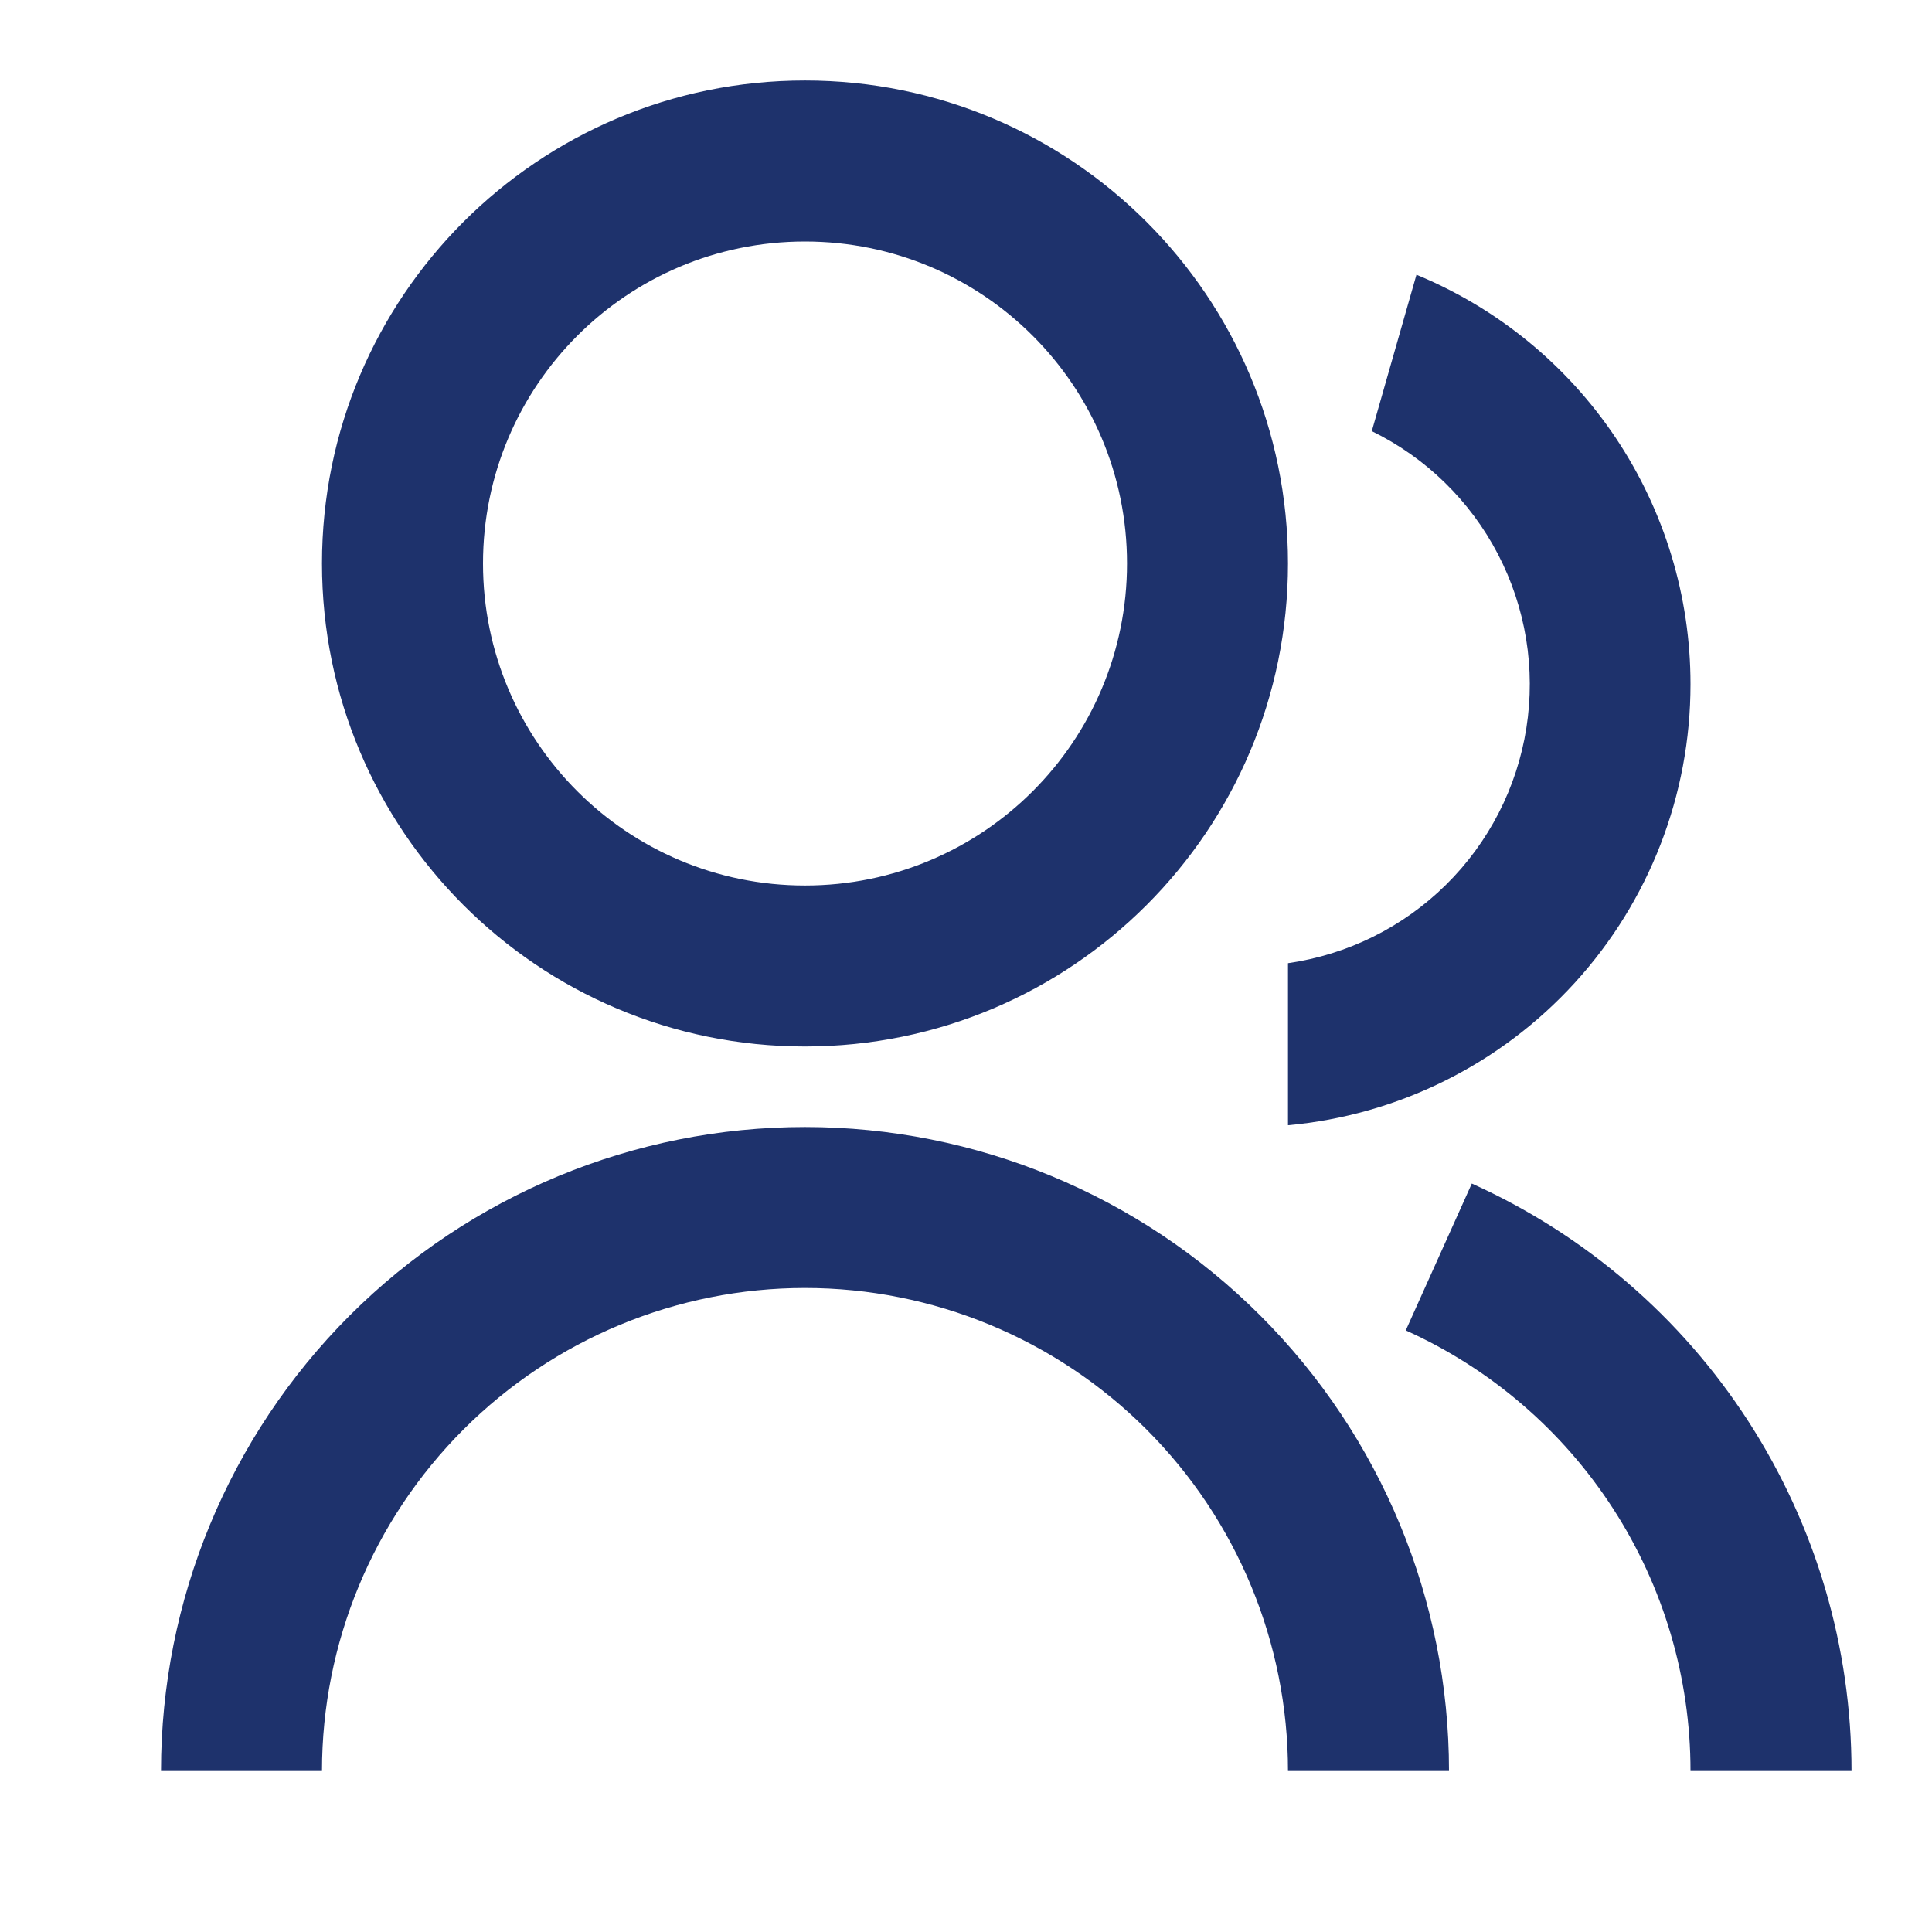
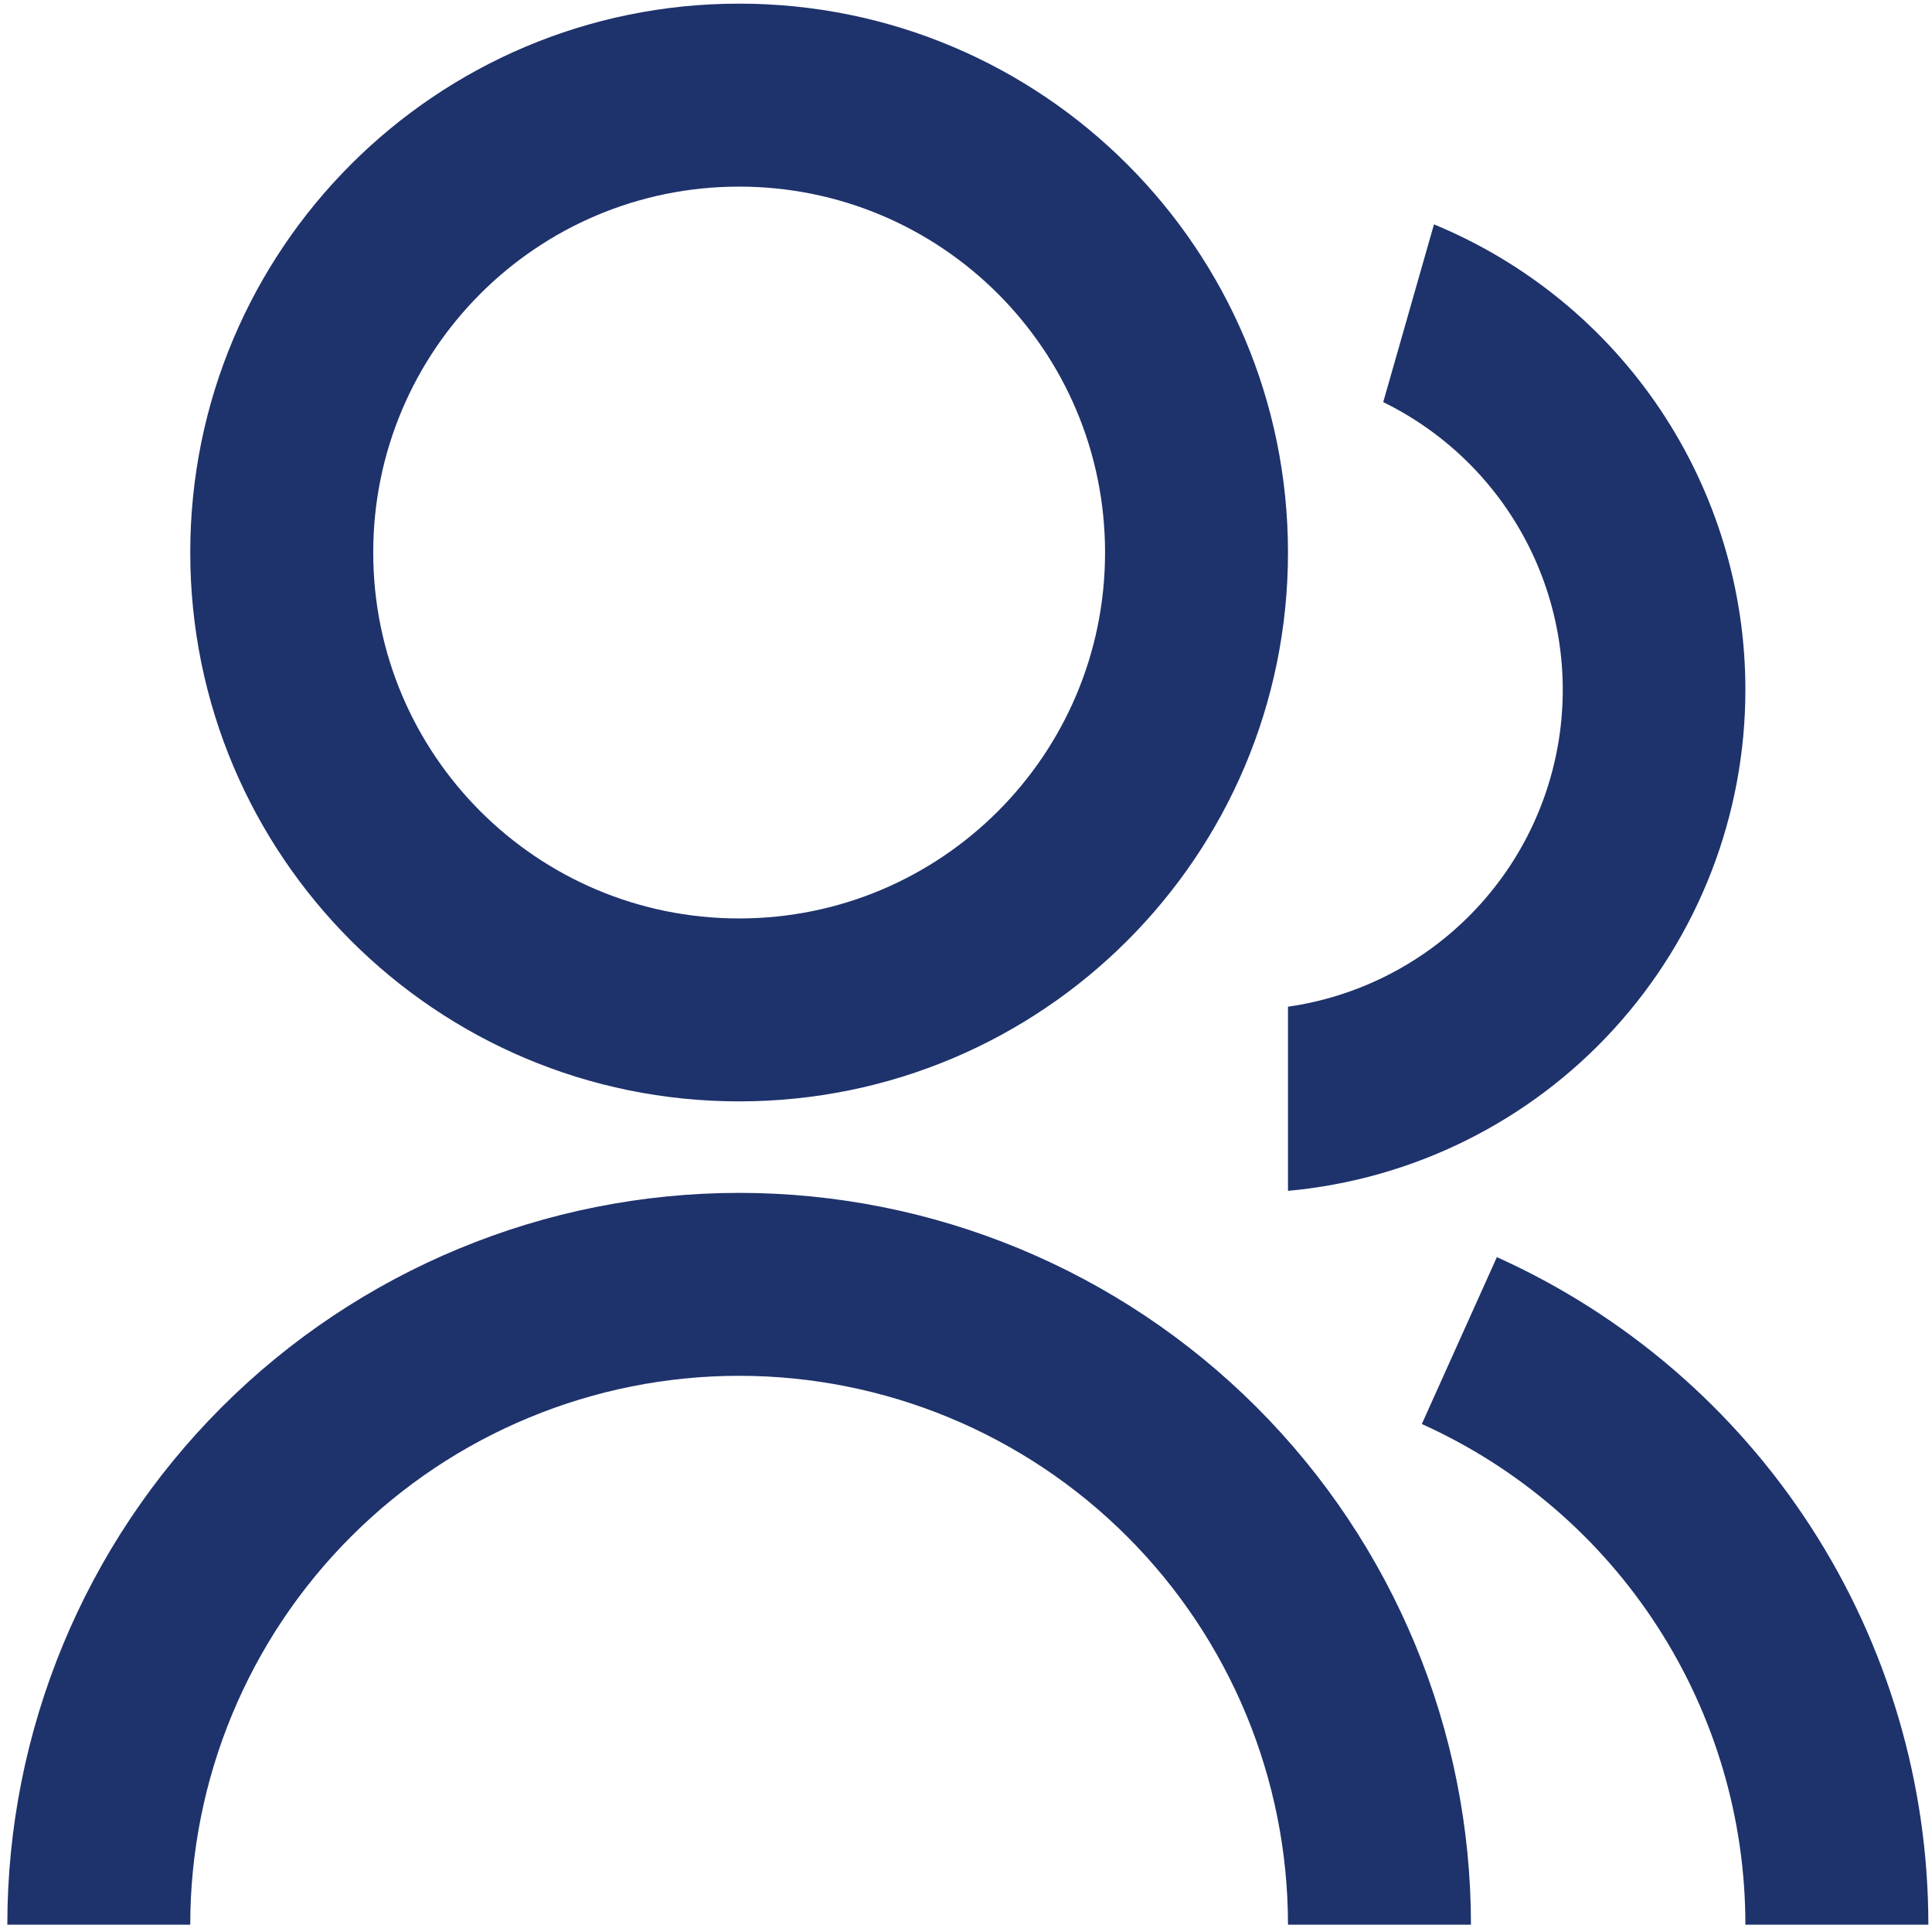
- <svg xmlns="http://www.w3.org/2000/svg" width="50" height="50" viewBox="0 0 50 50" fill="none">
-   <path d="M4.167 45.833C4.167 41.413 5.923 37.174 9.048 34.048C12.174 30.923 16.413 29.167 20.833 29.167C25.254 29.167 29.493 30.923 32.618 34.048C35.744 37.174 37.5 41.413 37.5 45.833H33.333C33.333 42.518 32.016 39.339 29.672 36.995C27.328 34.65 24.148 33.333 20.833 33.333C17.518 33.333 14.339 34.65 11.995 36.995C9.65 39.339 8.333 42.518 8.333 45.833H4.167ZM20.833 27.083C13.927 27.083 8.333 21.49 8.333 14.583C8.333 7.677 13.927 2.083 20.833 2.083C27.74 2.083 33.333 7.677 33.333 14.583C33.333 21.49 27.74 27.083 20.833 27.083ZM20.833 22.917C25.438 22.917 29.167 19.188 29.167 14.583C29.167 9.979 25.438 6.25 20.833 6.25C16.229 6.25 12.5 9.979 12.5 14.583C12.5 19.188 16.229 22.917 20.833 22.917ZM38.092 30.631C41.019 31.95 43.504 34.086 45.247 36.783C46.99 39.48 47.917 42.622 47.917 45.833H43.75C43.751 43.425 43.055 41.068 41.748 39.045C40.441 37.022 38.577 35.42 36.381 34.431L38.09 30.631H38.092ZM36.658 7.11C38.757 7.976 40.552 9.445 41.815 11.332C43.077 13.219 43.751 15.438 43.75 17.708C43.751 20.567 42.683 23.323 40.755 25.435C38.828 27.547 36.181 28.861 33.333 29.121V24.927C34.877 24.706 36.309 23.996 37.419 22.901C38.53 21.806 39.26 20.384 39.502 18.844C39.745 17.303 39.487 15.726 38.767 14.342C38.047 12.959 36.903 11.843 35.502 11.158L36.658 7.11V7.11Z" fill="#1E326C" />
+ <svg xmlns="http://www.w3.org/2000/svg" width="44" height="44" viewBox="0 0 44 44" fill="none">
+   <path d="M0.167 43.833C0.167 39.413 1.923 35.174 5.048 32.048C8.174 28.923 12.413 27.167 16.833 27.167C21.254 27.167 25.493 28.923 28.618 32.048C31.744 35.174 33.5 39.413 33.5 43.833H29.333C29.333 40.518 28.016 37.339 25.672 34.995C23.328 32.65 20.148 31.333 16.833 31.333C13.518 31.333 10.339 32.65 7.995 34.995C5.65 37.339 4.333 40.518 4.333 43.833H0.167ZM16.833 25.083C9.927 25.083 4.333 19.49 4.333 12.583C4.333 5.677 9.927 0.083 16.833 0.083C23.74 0.083 29.333 5.677 29.333 12.583C29.333 19.49 23.74 25.083 16.833 25.083ZM16.833 20.917C21.438 20.917 25.167 17.188 25.167 12.583C25.167 7.979 21.438 4.25 16.833 4.25C12.229 4.25 8.5 7.979 8.5 12.583C8.5 17.188 12.229 20.917 16.833 20.917ZM34.092 28.631C37.019 29.95 39.504 32.086 41.247 34.783C42.99 37.48 43.917 40.622 43.917 43.833H39.75C39.751 41.425 39.055 39.068 37.748 37.045C36.441 35.022 34.577 33.42 32.381 32.431L34.09 28.631H34.092ZM32.658 5.11C34.757 5.976 36.552 7.445 37.815 9.332C39.077 11.219 39.751 13.438 39.75 15.708C39.751 18.567 38.683 21.323 36.755 23.435C34.828 25.547 32.181 26.861 29.333 27.121V22.927C30.877 22.706 32.309 21.996 33.419 20.901C34.53 19.806 35.26 18.384 35.502 16.844C35.745 15.303 35.487 13.726 34.767 12.342C34.047 10.959 32.903 9.843 31.502 9.158L32.658 5.11Z" fill="#1E326C" />
</svg>
